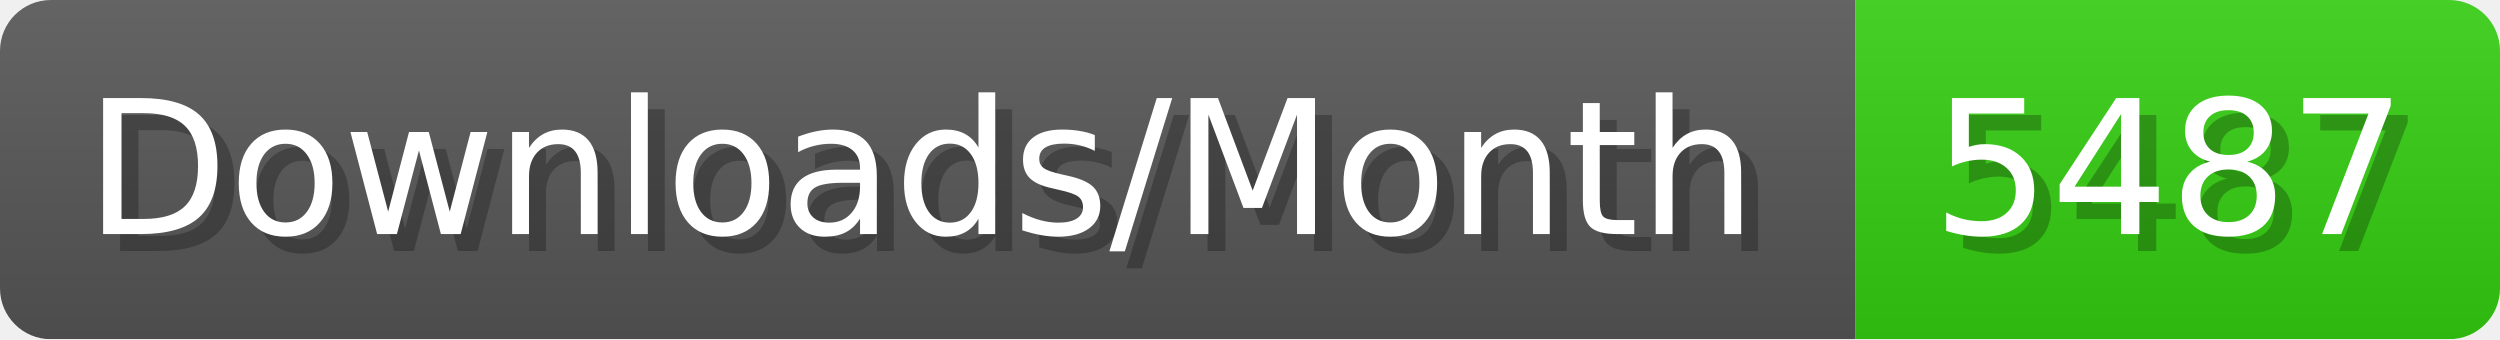
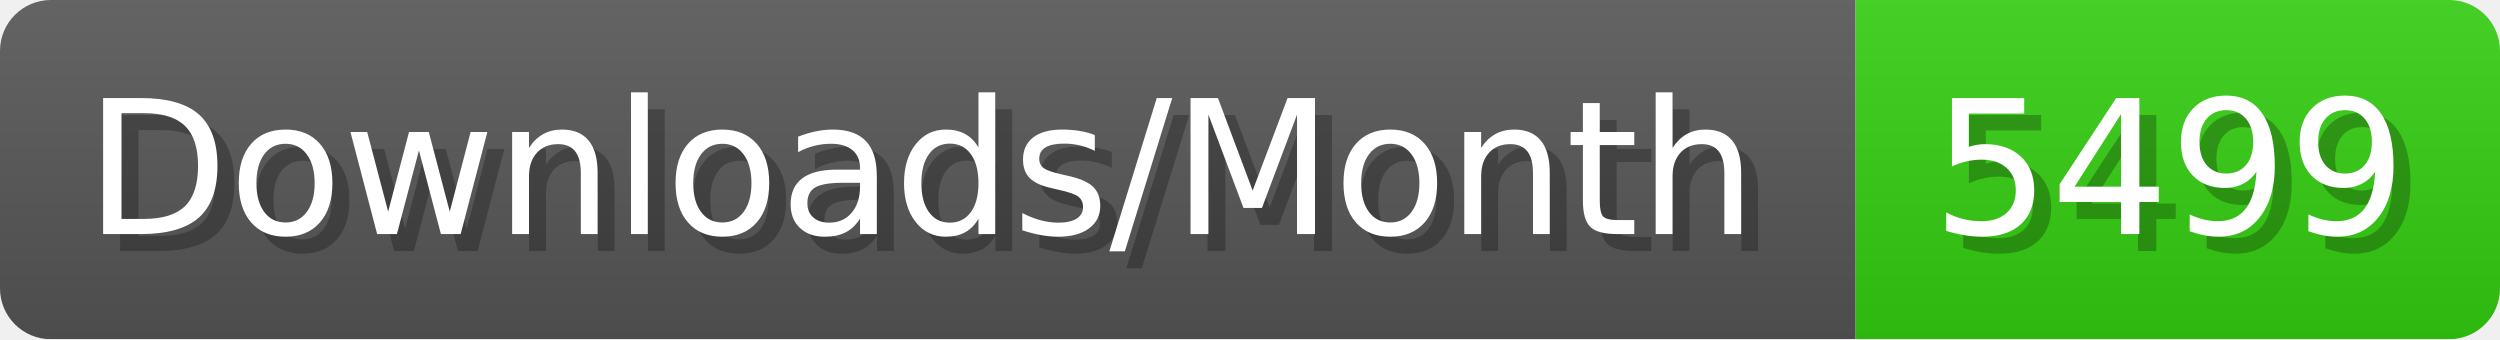
- <svg xmlns="http://www.w3.org/2000/svg" width="147.4" height="20" viewBox="0 0 1474 200" role="img" aria-label="Downloads/Month: 5487">
+ <svg xmlns="http://www.w3.org/2000/svg" width="147.4" height="20" viewBox="0 0 1474 200" role="img" aria-label="Downloads/Month: 5499">
  <linearGradient id="YlXUI" x2="0" y2="100%">
    <stop offset="0" stop-opacity=".1" stop-color="#EEE" />
    <stop offset="1" stop-opacity=".1" />
  </linearGradient>
  <mask id="JHhop">
    <rect width="1474" height="200" rx="30" fill="#FFF" />
  </mask>
  <g mask="url(#JHhop)">
    <rect width="1094" height="200" fill="#555" />
    <rect width="380" height="200" fill="#3C1" x="1094" />
    <rect width="1474" height="200" fill="url(#YlXUI)" />
  </g>
  <g aria-hidden="true" fill="#fff" text-anchor="start" font-family="Verdana,DejaVu Sans,sans-serif" font-size="110">
    <text x="60" y="148" textLength="994" fill="#000" opacity="0.25">Downloads/Month</text>
    <text x="50" y="138" textLength="994">Downloads/Month</text>
-     <text x="1149" y="148" textLength="280" fill="#000" opacity="0.25">5487</text>
-     <text x="1139" y="138" textLength="280">5487</text>
+     <text x="1149" y="148" textLength="280" fill="#000" opacity="0.25">5499</text>
+     <text x="1139" y="138" textLength="280">5499</text>
  </g>
</svg>
